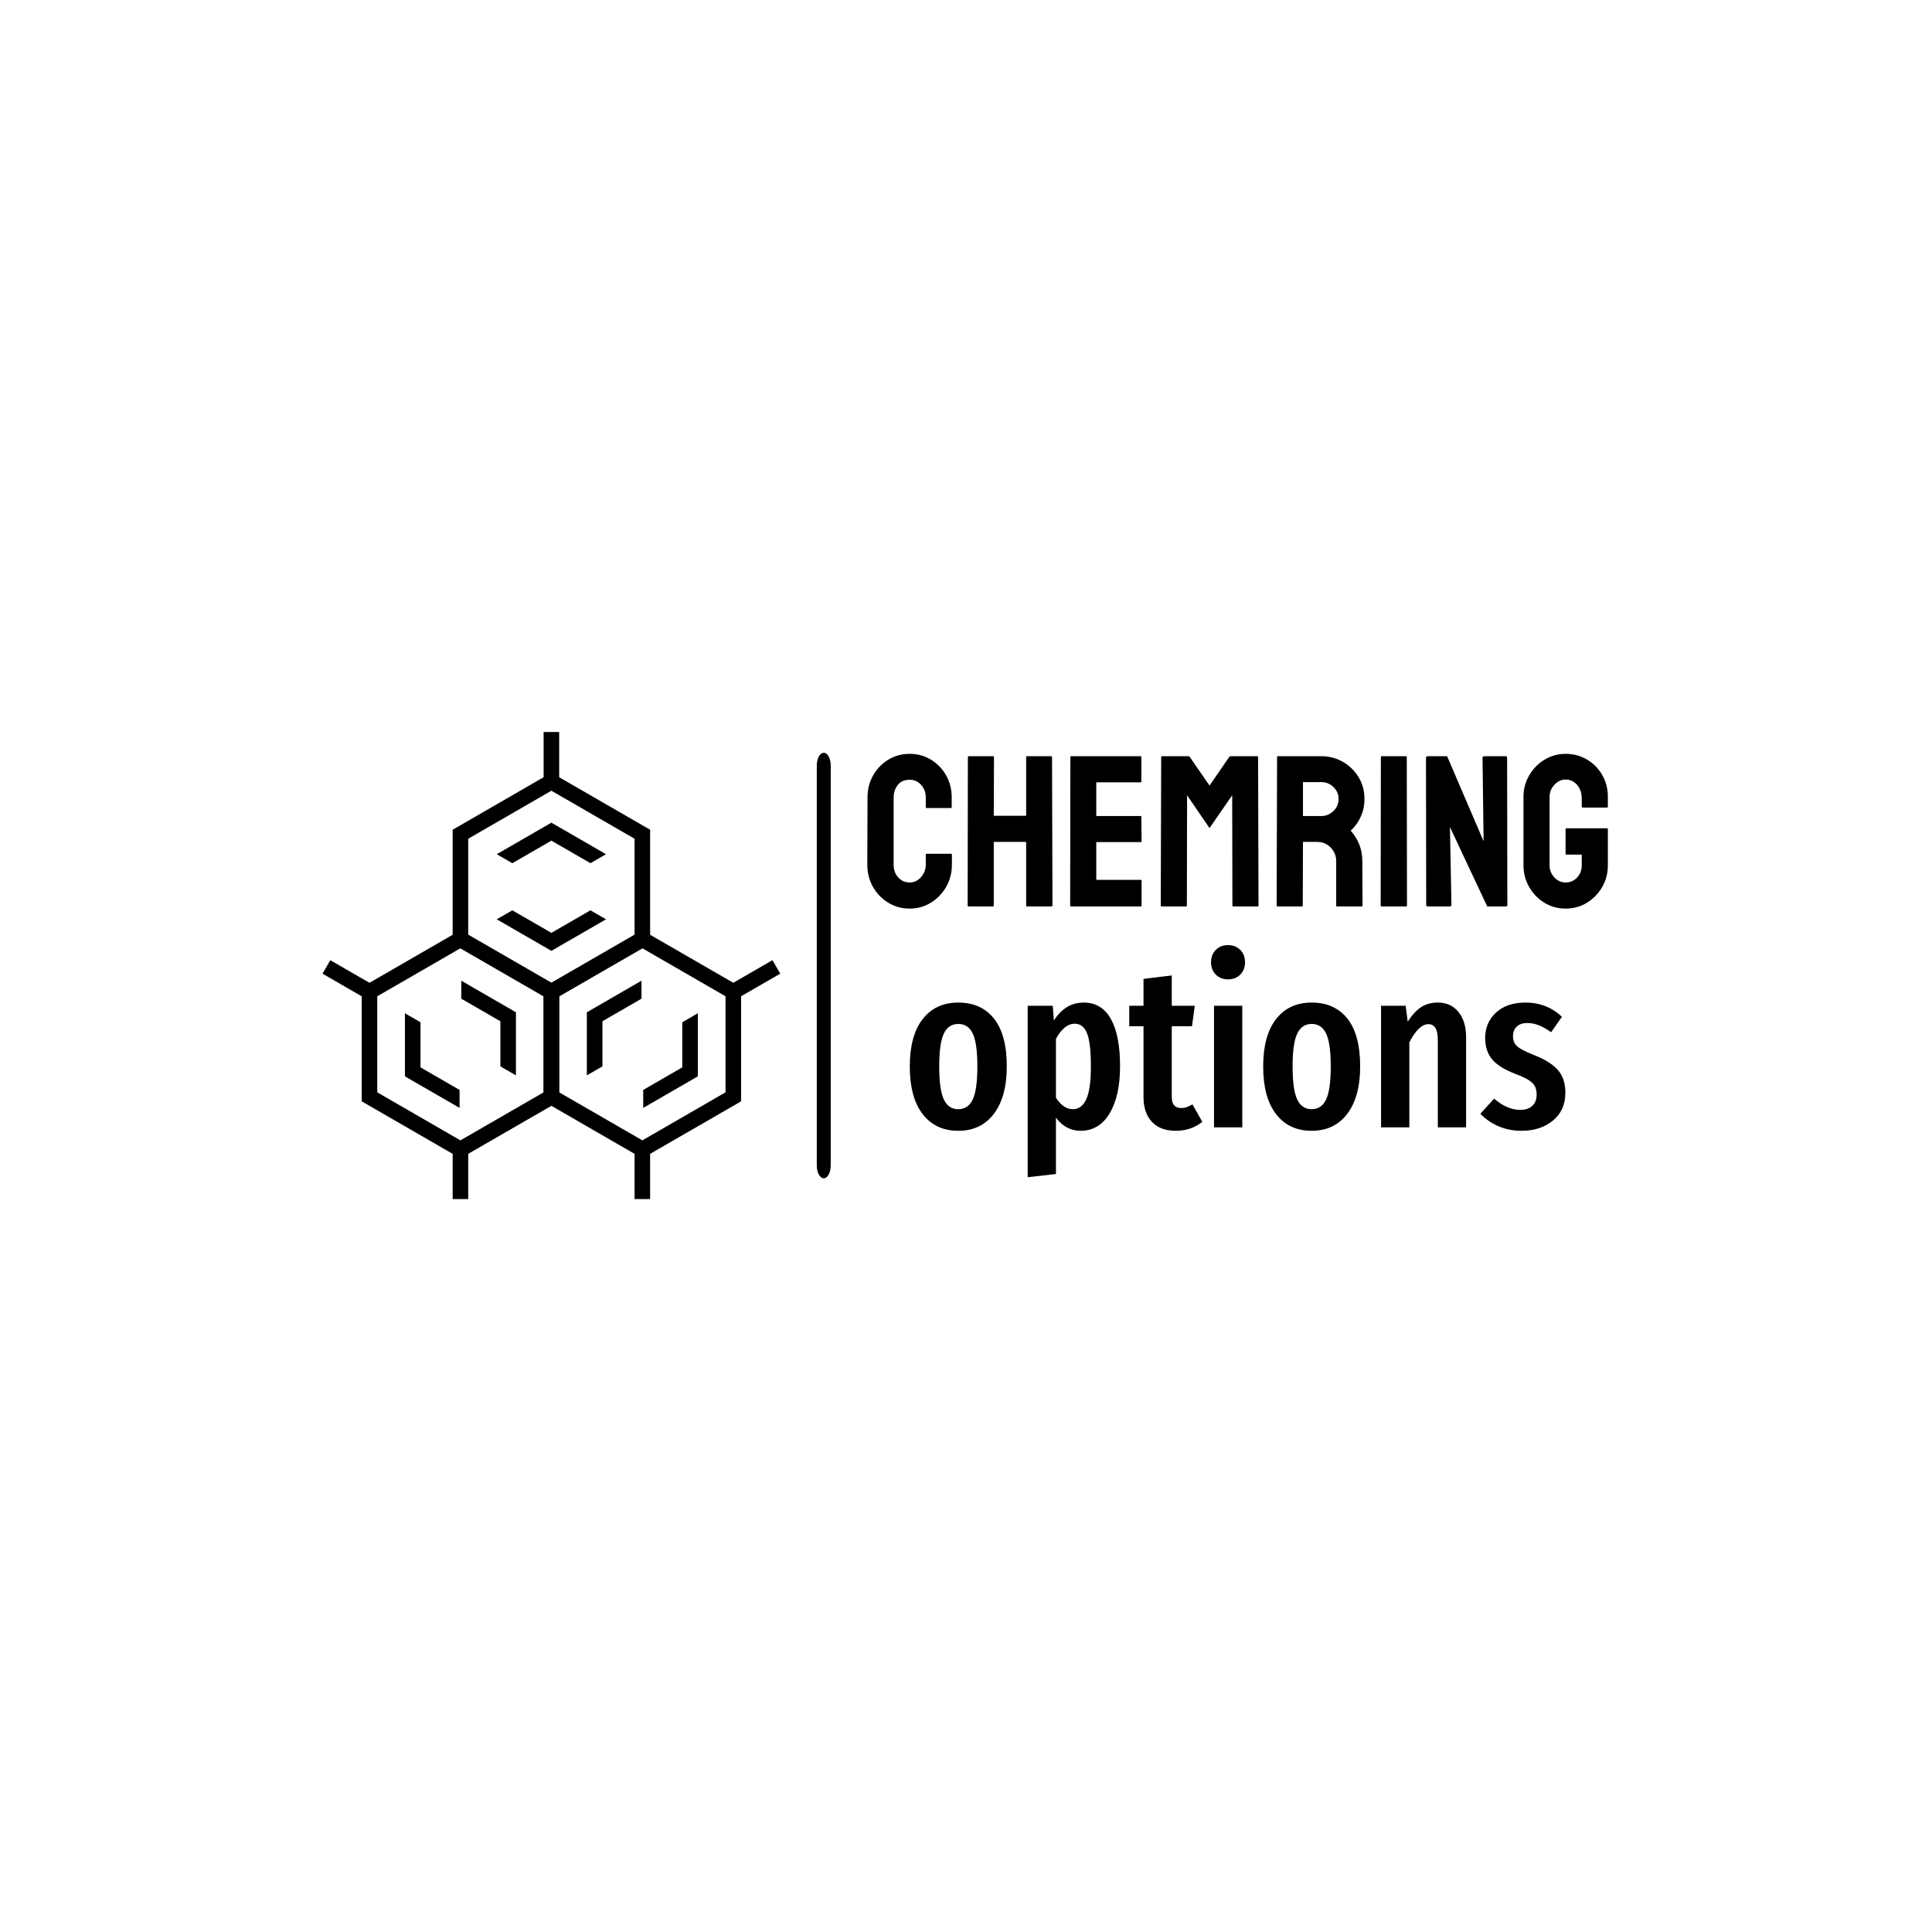
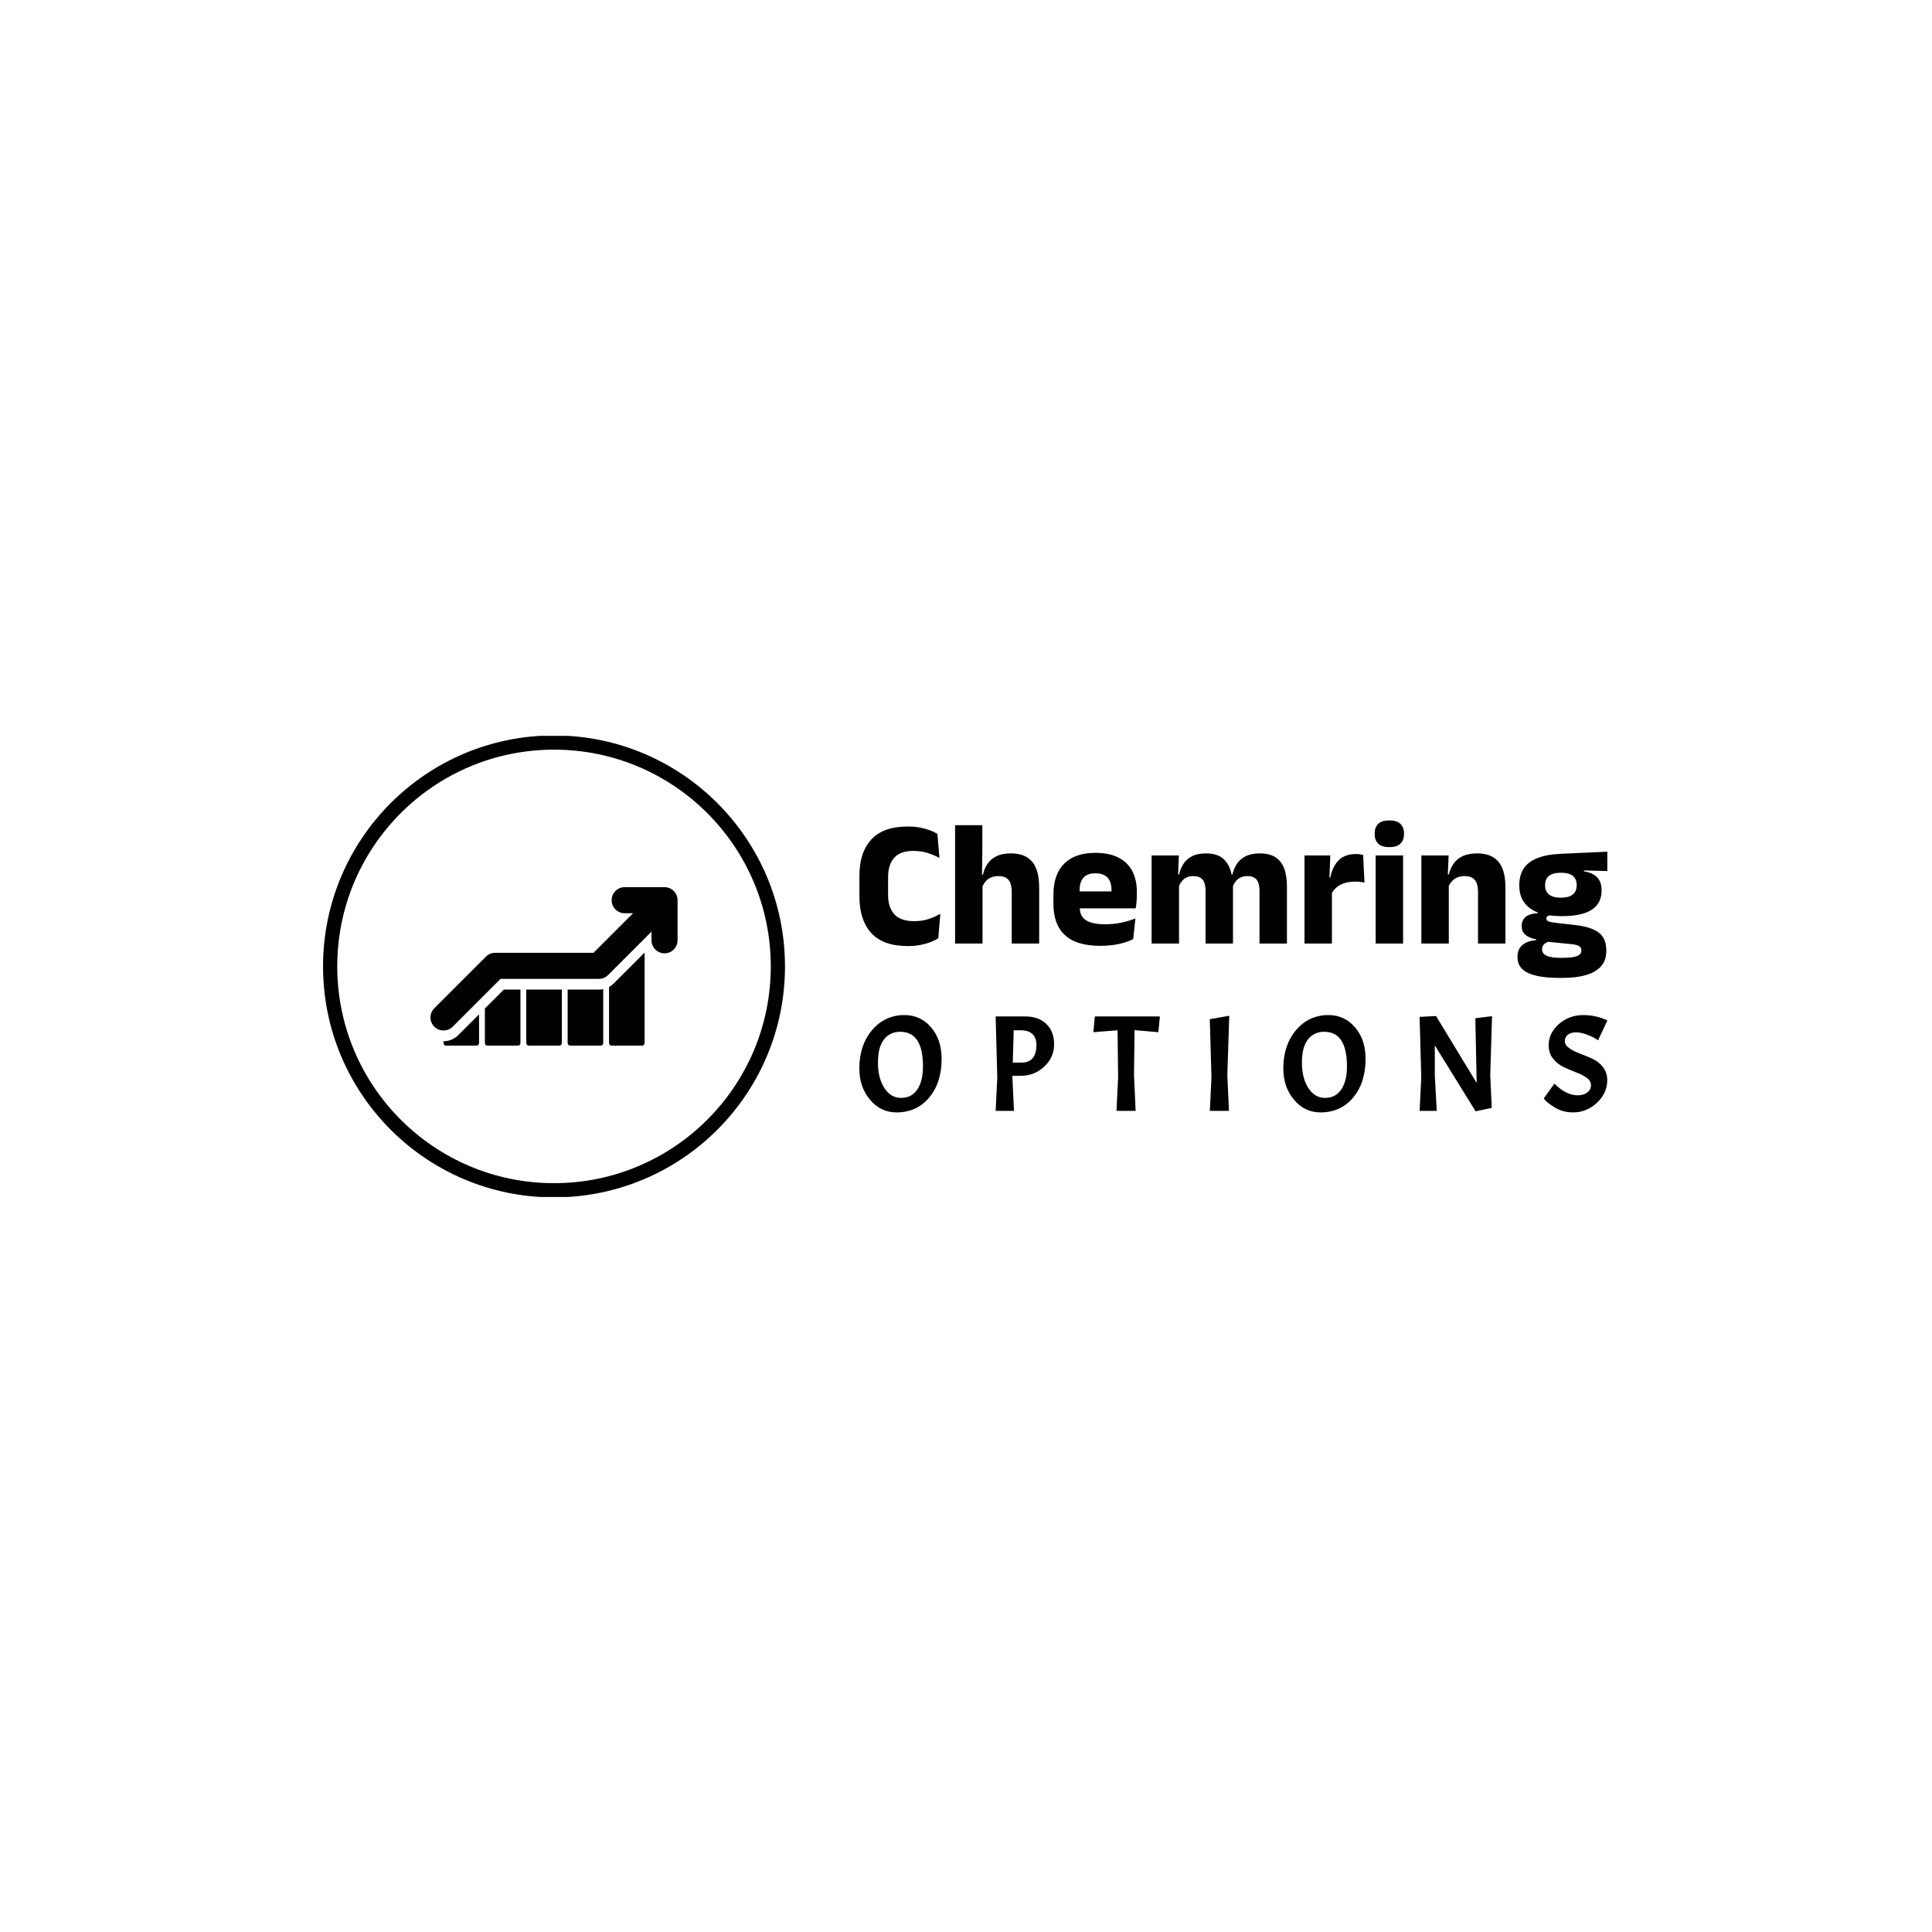
<svg xmlns="http://www.w3.org/2000/svg" version="1.1" width="1500" height="1500" viewBox="0 0 1500 1500">
  <rect width="1500" height="1500" fill="#ffffff" />
-   <g transform="matrix(0.6666667,0,0,0.6666667,249.3939,567.972)">
-     <svg viewBox="0 0 396 144" data-background-color="#ffffff" preserveAspectRatio="xMidYMid meet" height="545" width="1500">
-       <g id="tight-bounds" transform="matrix(1,0,0,1,0.24,0.1431921)">
-         <svg viewBox="0 0 395.52 143.714" height="143.714" width="395.52">
+   <g transform="matrix(0.6666667,0,0,0.6666667,249.3939,571.3214)">
+     <svg viewBox="0 0 396 142" data-background-color="#ffffff" preserveAspectRatio="xMidYMid meet" height="537" width="1500">
+       <g id="tight-bounds" transform="matrix(1,0,0,1,0.24,-0.1274737)">
+         <svg viewBox="0 0 395.52 142.255" height="142.255" width="395.52">
          <g>
-             <svg viewBox="0 0 686.417 249.412" height="143.714" width="395.52">
-               <g>
-                 <rect width="7.452" height="227.214" x="263.938" y="11.099" fill="#000000" opacity="1" stroke-width="0" stroke="transparent" fill-opacity="1" class="rect-yte-0" data-fill-palette-color="primary" rx="1%" id="yte-0" data-palette-color="#152232" />
-               </g>
-               <g transform="matrix(1,0,0,1,290.8972,11.66443)">
-                 <svg viewBox="0 0 395.52 226.083" height="226.083" width="395.52">
+             <svg viewBox="0 0 679.072 244.239" height="142.255" width="395.52">
+               <g transform="matrix(1,0,0,1,283.5524,44.92966)">
+                 <svg viewBox="0 0 395.52 154.379" height="154.379" width="395.52">
                  <g id="textblocktransform">
-                     <svg viewBox="0 0 395.52 226.083" height="226.083" width="395.52" id="textblock">
+                     <svg viewBox="0 0 395.52 154.379" height="154.379" width="395.52" id="textblock">
                      <g>
-                         <svg viewBox="0 0 395.52 82.63" height="82.63" width="395.52">
+                         <svg viewBox="0 0 395.52 83.265" height="83.265" width="395.52">
                          <g transform="matrix(1,0,0,1,0,0)">
-                             <svg width="395.52" viewBox="1.4 -35.35 171.58 35.85" height="82.63" data-palette-color="#152232">
-                               <path d="M11.2 0.5L11.2 0.5Q8.45 0.5 6.23-0.88 4-2.25 2.7-4.55 1.4-6.85 1.4-9.7L1.4-9.7 1.45-25.3Q1.45-28.05 2.73-30.33 4-32.6 6.23-33.98 8.45-35.35 11.2-35.35L11.2-35.35Q13.95-35.35 16.15-34 18.35-32.65 19.65-30.38 20.95-28.1 20.95-25.3L20.95-25.3 20.95-23Q20.95-22.8 20.75-22.8L20.75-22.8 15.15-22.8Q14.95-22.8 14.95-23L14.95-23 14.95-25.3Q14.95-26.95 13.88-28.15 12.8-29.35 11.2-29.35L11.2-29.35Q9.4-29.35 8.45-28.13 7.5-26.9 7.5-25.3L7.5-25.3 7.5-9.7Q7.5-7.85 8.58-6.7 9.65-5.55 11.2-5.55L11.2-5.55Q12.8-5.55 13.88-6.83 14.95-8.1 14.95-9.7L14.95-9.7 14.95-12Q14.95-12.2 15.15-12.2L15.15-12.2 20.8-12.2Q21-12.2 21-12L21-12 21-9.7Q21-6.85 19.68-4.55 18.35-2.25 16.15-0.88 13.95 0.5 11.2 0.5ZM30.5 0L24.85 0Q24.65 0 24.65-0.25L24.65-0.25 24.7-34.6Q24.7-34.8 24.95-34.8L24.95-34.8 30.5-34.8Q30.75-34.8 30.75-34.6L30.75-34.6 30.7-21 38.2-21 38.2-34.6Q38.2-34.8 38.4-34.8L38.4-34.8 43.95-34.8Q44.2-34.8 44.2-34.6L44.2-34.6 44.3-0.25Q44.3 0 44.05 0L44.05 0 38.45 0Q38.2 0 38.2-0.25L38.2-0.25 38.2-14.95 30.7-14.95 30.7-0.25Q30.7 0 30.5 0L30.5 0ZM64.75 0L48.6 0Q48.4 0 48.4-0.25L48.4-0.25 48.45-34.6Q48.45-34.8 48.65-34.8L48.65-34.8 64.7-34.8Q64.9-34.8 64.9-34.55L64.9-34.55 64.9-28.95Q64.9-28.75 64.7-28.75L64.7-28.75 54.45-28.75 54.45-20.95 64.7-20.95Q64.9-20.95 64.9-20.75L64.9-20.75 64.95-15.1Q64.95-14.9 64.75-14.9L64.75-14.9 54.45-14.9 54.45-6.15 64.75-6.15Q64.95-6.15 64.95-5.9L64.95-5.9 64.95-0.2Q64.95 0 64.75 0L64.75 0ZM75.24 0L69.59 0Q69.39 0 69.39-0.25L69.39-0.25 69.49-34.6Q69.49-34.8 69.69-34.8L69.69-34.8 75.79-34.8Q75.99-34.8 76.14-34.6L76.14-34.6 80.69-28 85.24-34.6Q85.39-34.8 85.59-34.8L85.59-34.8 91.74-34.8Q91.94-34.8 91.94-34.6L91.94-34.6 92.04-0.25Q92.04 0 91.84 0L91.84 0 86.19 0Q85.99 0 85.99-0.25L85.99-0.25 85.94-25.75 80.69-18.15 75.49-25.75 75.44-0.25Q75.44 0 75.24 0L75.24 0ZM102.09 0L96.44 0Q96.24 0 96.24-0.25L96.24-0.25 96.34-34.6Q96.34-34.8 96.54-34.8L96.54-34.8 106.64-34.8Q109.34-34.8 111.62-33.48 113.89-32.15 115.24-29.93 116.59-27.7 116.59-24.9L116.59-24.9Q116.59-23.05 116.04-21.58 115.49-20.1 114.74-19.07 113.99-18.05 113.39-17.55L113.39-17.55Q116.09-14.55 116.09-10.5L116.09-10.5 116.14-0.25Q116.14 0 115.89 0L115.89 0 110.24 0Q110.04 0 110.04-0.15L110.04-0.15 110.04-10.5Q110.04-12.3 108.77-13.63 107.49-14.95 105.64-14.95L105.64-14.95 102.34-14.95 102.29-0.25Q102.29 0 102.09 0L102.09 0ZM102.34-28.8L102.34-20.95 106.64-20.95Q108.19-20.95 109.39-22.1 110.59-23.25 110.59-24.9L110.59-24.9Q110.59-26.5 109.42-27.65 108.24-28.8 106.64-28.8L106.64-28.8 102.34-28.8ZM126.24 0L120.59 0Q120.34 0 120.34-0.25L120.34-0.25 120.39-34.6Q120.39-34.8 120.59-34.8L120.59-34.8 126.19-34.8Q126.39-34.8 126.39-34.6L126.39-34.6 126.44-0.25Q126.44 0 126.24 0L126.24 0ZM136.28 0L131.28 0Q130.89 0 130.89-0.35L130.89-0.35 130.84-34.4Q130.84-34.8 131.24-34.8L131.24-34.8 135.74-34.8 144.19-15.1 143.94-34.4Q143.94-34.8 144.39-34.8L144.39-34.8 149.34-34.8Q149.64-34.8 149.64-34.4L149.64-34.4 149.69-0.3Q149.69 0 149.44 0L149.44 0 145.03 0 136.39-18.4 136.74-0.4Q136.74 0 136.28 0L136.28 0ZM163.18 0.5L163.18 0.5Q160.48 0.5 158.28-0.85 156.08-2.2 154.76-4.48 153.43-6.75 153.43-9.55L153.43-9.55 153.43-25.4Q153.43-28.1 154.76-30.38 156.08-32.65 158.31-34 160.53-35.35 163.18-35.35L163.18-35.35Q165.93-35.35 168.16-34.02 170.38-32.7 171.68-30.45 172.98-28.2 172.98-25.4L172.98-25.4 172.98-23.1Q172.98-22.9 172.73-22.9L172.73-22.9 167.13-22.9Q166.93-22.9 166.93-23.1L166.93-23.1 166.93-25Q166.93-26.9 165.86-28.15 164.78-29.4 163.18-29.4L163.18-29.4Q161.73-29.4 160.61-28.2 159.48-27 159.48-25.4L159.48-25.4 159.48-9.55Q159.48-7.9 160.58-6.73 161.68-5.55 163.18-5.55L163.18-5.55Q164.78-5.55 165.86-6.7 166.93-7.85 166.93-9.55L166.93-9.55 166.93-12 163.43-12Q163.18-12 163.18-12.25L163.18-12.25 163.18-17.85Q163.18-18.1 163.43-18.1L163.43-18.1 172.78-18.1Q172.98-18.1 172.98-17.85L172.98-17.85 172.98-9.55Q172.98-6.75 171.66-4.48 170.33-2.2 168.13-0.85 165.93 0.5 163.18 0.5Z" opacity="1" transform="matrix(1,0,0,1,0,0)" fill="#000000" class="wordmark-text-0" data-fill-palette-color="primary" id="text-0" />
+                             <svg width="395.52" viewBox="1.93 -34.35 208.63 43.93" height="83.265" data-palette-color="#fe5b25">
+                               <g class="wordmark-text-0" data-fill-palette-color="primary" id="text-0">
+                                 <path d="M15.43 0.7L15.43 0.7Q8.6 0.7 5.26-2.91 1.93-6.53 1.93-13.23L1.93-13.23 1.93-18.9Q1.93-25.48 5.28-29.06 8.63-32.65 15.38-32.65L15.38-32.65Q17.18-32.65 18.7-32.38 20.23-32.1 21.48-31.64 22.73-31.18 23.68-30.6L23.68-30.6 24.25-23.9Q22.78-24.68 21.01-25.26 19.25-25.85 16.93-25.85L16.93-25.85Q13.35-25.85 11.64-23.94 9.93-22.03 9.93-18.57L9.93-18.57 9.93-13.53Q9.93-10.1 11.66-8.18 13.4-6.25 17.23-6.25L17.23-6.25Q19.48-6.25 21.25-6.85 23.03-7.45 24.5-8.3L24.5-8.3 23.93-1.45Q22.98-0.88 21.7-0.39 20.43 0.1 18.86 0.4 17.3 0.7 15.43 0.7ZM52.07-15.68L52.07 0 44.42 0 44.42-14.45Q44.42-15.8 44.07-16.79 43.72-17.78 42.91-18.3 42.1-18.82 40.65-18.82L40.65-18.82Q39.47-18.82 38.57-18.41 37.67-18 37.09-17.29 36.5-16.57 36.17-15.68L36.17-15.68 34.62-19.25 36.4-19.25Q36.77-20.93 37.67-22.25 38.57-23.58 40.16-24.36 41.75-25.15 44.15-25.15L44.15-25.15Q46.9-25.15 48.65-24.09 50.4-23.03 51.23-20.93 52.07-18.82 52.07-15.68L52.07-15.68ZM36.27-16.98L36.27 0 28.62 0 28.62-33.02 36.22-33.02 36.22-25.68 36.1-17.57 36.27-16.98ZM69.15 0.63L69.15 0.63Q62.45 0.63 59.25-2.36 56.05-5.35 56.05-11.08L56.05-11.08 56.05-13.63Q56.05-19.28 59.05-22.29 62.05-25.3 67.77-25.3L67.77-25.3Q71.62-25.3 74.18-23.99 76.75-22.68 78.03-20.25 79.32-17.82 79.32-14.43L79.32-14.43 79.32-13.6Q79.32-12.65 79.23-11.66 79.15-10.68 79-9.83L79-9.83 72.1-9.83Q72.2-11.28 72.22-12.56 72.25-13.85 72.25-14.9L72.25-14.9Q72.25-16.43 71.77-17.46 71.3-18.5 70.31-19.05 69.32-19.6 67.77-19.6L67.77-19.6Q65.47-19.6 64.41-18.36 63.35-17.13 63.35-14.85L63.35-14.85 63.35-12.6 63.4-11.78 63.4-10.03Q63.4-9.08 63.71-8.22 64.02-7.38 64.81-6.74 65.6-6.1 66.98-5.74 68.37-5.38 70.52-5.38L70.52-5.38Q72.8-5.38 74.9-5.81 77-6.25 78.92-7L78.92-7 78.3-1.25Q76.6-0.38 74.27 0.13 71.95 0.63 69.15 0.63ZM77.45-14.55L77.45-9.83 60.1-9.83 60.1-14.55 77.45-14.55ZM121.19-15.88L121.19 0 113.54 0 113.54-14.65Q113.54-15.95 113.23-16.89 112.92-17.82 112.18-18.32 111.44-18.82 110.14-18.82L110.14-18.82Q109.04-18.82 108.22-18.41 107.39-18 106.84-17.29 106.29-16.57 106.02-15.68L106.02-15.68 105.29-19.25 105.97-19.25Q106.37-20.9 107.24-22.24 108.12-23.58 109.67-24.36 111.22-25.15 113.64-25.15L113.64-25.15Q116.27-25.15 117.93-24.11 119.59-23.08 120.39-21.01 121.19-18.95 121.19-15.88L121.19-15.88ZM91.09-17.7L91.09 0 83.44 0 83.44-24.58 91.04-24.58 90.79-17.95 91.09-17.7ZM106.14-15.75L106.14 0 98.49 0 98.49-14.65Q98.49-15.95 98.18-16.89 97.87-17.82 97.12-18.32 96.37-18.82 95.09-18.82L95.09-18.82Q93.97-18.82 93.14-18.41 92.32-18 91.78-17.29 91.24-16.57 90.97-15.68L90.97-15.68 89.79-19.25 91.09-19.25Q91.47-20.93 92.33-22.25 93.19-23.58 94.72-24.36 96.24-25.15 98.57-25.15L98.57-25.15Q101.99-25.15 103.73-23.39 105.47-21.63 105.92-18.28L105.92-18.28Q105.99-17.78 106.07-17.05 106.14-16.32 106.14-15.75L106.14-15.75ZM133.59-13.8L133.59-13.8 131.49-18.45 133.29-18.45Q133.89-21.5 135.63-23.24 137.37-24.98 140.54-24.98L140.54-24.98Q141.09-24.98 141.55-24.9 142.02-24.83 142.44-24.73L142.44-24.73 142.82-17Q142.29-17.15 141.59-17.21 140.89-17.28 140.17-17.28L140.17-17.28Q137.72-17.28 136.04-16.36 134.37-15.45 133.59-13.8ZM133.74-16.63L133.74 0 126.09 0 126.09-24.58 133.29-24.58 132.97-16.73 133.74-16.63ZM153.59-24.58L153.59 0 145.94 0 145.94-24.58 153.59-24.58ZM149.76-26.9L149.76-26.9Q147.61-26.9 146.64-27.89 145.66-28.88 145.66-30.55L145.66-30.55 145.66-30.73Q145.66-32.4 146.64-33.38 147.61-34.35 149.76-34.35L149.76-34.35Q151.86-34.35 152.85-33.38 153.84-32.4 153.84-30.73L153.84-30.73 153.84-30.55Q153.84-28.85 152.85-27.88 151.86-26.9 149.76-26.9ZM182.14-15.68L182.14 0 174.49 0 174.49-14.45Q174.49-15.8 174.14-16.79 173.79-17.78 172.96-18.3 172.14-18.82 170.71-18.82L170.71-18.82Q169.54-18.82 168.64-18.41 167.74-18 167.12-17.29 166.51-16.57 166.21-15.68L166.21-15.68 165.04-19.25 166.34-19.25Q166.74-20.93 167.65-22.25 168.56-23.58 170.16-24.36 171.76-25.15 174.21-25.15L174.21-25.15Q176.96-25.15 178.71-24.09 180.46-23.03 181.3-20.93 182.14-18.82 182.14-15.68L182.14-15.68ZM166.34-17.7L166.34 0 158.69 0 158.69-24.58 166.29-24.58 166.04-18.43 166.34-17.7ZM197.88-7.65L197.88-7.65Q191.96-7.65 188.98-9.85 186.01-12.05 186.01-16.03L186.01-16.03 186.01-16.35Q186.01-19.05 187.22-20.91 188.43-22.78 190.96-23.8 193.48-24.83 197.43-25.03L197.43-25.03 210.56-25.63 210.56-20.23 204.03-20.4 204.03-20.15Q205.71-19.88 206.8-19.21 207.88-18.55 208.42-17.49 208.96-16.43 208.96-14.88L208.96-14.88 208.96-14.7Q208.96-11.28 206.25-9.46 203.53-7.65 197.88-7.65ZM197.51 3.98L197.51 3.98 198.26 3.98Q200.06 3.98 201.17 3.75 202.28 3.53 202.81 3.08 203.33 2.63 203.33 1.95L203.33 1.95 203.33 1.9Q203.33 1.03 202.6 0.65 201.86 0.28 200.38 0.15L200.38 0.15 193.13-0.58 194.81-0.68Q194.06-0.55 193.52-0.25 192.98 0.05 192.67 0.5 192.36 0.95 192.36 1.6L192.36 1.6 192.36 1.65Q192.36 2.4 192.91 2.93 193.46 3.45 194.6 3.71 195.73 3.98 197.51 3.98ZM198.08 9.58L198.08 9.58 197.13 9.58Q193.43 9.58 190.82 8.99 188.21 8.4 186.86 7.13 185.51 5.85 185.51 3.75L185.51 3.75 185.51 3.65Q185.51 2.23 186.13 1.25 186.76 0.28 187.93-0.28 189.11-0.83 190.68-0.95L190.68-0.95 190.68-1.2Q188.76-1.55 187.72-2.43 186.68-3.3 186.68-4.88L186.68-4.88 186.68-4.9Q186.68-6.03 187.2-6.8 187.71-7.58 188.71-7.99 189.71-8.4 191.16-8.47L191.16-8.47 191.16-9.3 196.81-7.88 195.16-7.9Q194.28-7.9 193.92-7.68 193.56-7.45 193.56-7L193.56-7 193.56-6.98Q193.56-6.43 194.15-6.19 194.73-5.95 196.06-5.8L196.06-5.8 201.88-5.13Q206.13-4.63 208.21-3.03 210.28-1.43 210.28 1.93L210.28 1.93 210.28 2.08Q210.28 4.63 208.85 6.29 207.41 7.95 204.7 8.76 201.98 9.58 198.08 9.58ZM197.63-12.8L197.63-12.8Q199.11-12.8 200.07-13.19 201.03-13.58 201.52-14.34 202.01-15.1 202.01-16.18L202.01-16.18 202.01-16.4Q202.01-17.48 201.53-18.23 201.06-18.98 200.1-19.36 199.13-19.75 197.63-19.75L197.63-19.75 197.61-19.75Q196.08-19.75 195.11-19.35 194.13-18.95 193.67-18.2 193.21-17.45 193.21-16.38L193.21-16.38 193.21-16.18Q193.21-15.1 193.7-14.34 194.18-13.58 195.16-13.19 196.13-12.8 197.63-12.8Z" fill="#000000" data-fill-palette-color="primary" />
+                               </g>
                            </svg>
                          </g>
                        </svg>
                      </g>
-                       <g transform="matrix(1,0,0,1,22.70199,102.1376)">
-                         <svg viewBox="0 0 350.116 123.946" height="123.946" width="350.116">
+                       <g transform="matrix(1,0,0,1,0,102.9217)">
+                         <svg viewBox="0 0 395.52 51.458" height="51.458" width="395.52">
                          <g transform="matrix(1,0,0,1,0,0)">
-                             <svg width="350.116" viewBox="1.7 -39.65 142.64 50.5" height="123.946" data-palette-color="#fe5b25">
-                               <path d="M12.25-27.15Q17.25-27.15 20.03-23.65 22.8-20.15 22.8-13.25L22.8-13.25Q22.8-6.65 20-2.95 17.2 0.75 12.25 0.75L12.25 0.75Q7.3 0.75 4.5-2.88 1.7-6.5 1.7-13.25L1.7-13.25Q1.7-19.95 4.5-23.55 7.3-27.15 12.25-27.15L12.25-27.15ZM12.25-22.5Q10.1-22.5 9.1-20.38 8.1-18.25 8.1-13.25L8.1-13.25Q8.1-8.2 9.1-6.08 10.1-3.95 12.25-3.95L12.25-3.95Q14.4-3.95 15.4-6.08 16.4-8.2 16.4-13.25L16.4-13.25Q16.4-18.3 15.4-20.4 14.4-22.5 12.25-22.5L12.25-22.5ZM39.55-27.15Q43.45-27.15 45.45-23.58 47.45-20 47.45-13.3L47.45-13.3Q47.45-6.8 45.17-3.03 42.9 0.75 38.85 0.75L38.85 0.75Q35.65 0.75 33.5-2.1L33.5-2.1 33.5 10.15 27.35 10.85 27.35-26.45 32.8-26.45 33.05-23.25Q34.35-25.25 35.95-26.2 37.55-27.15 39.55-27.15L39.55-27.15ZM37.2-3.95Q39.1-3.95 40.1-6.13 41.1-8.3 41.1-13.25L41.1-13.25Q41.1-18.45 40.25-20.5 39.4-22.55 37.6-22.55L37.6-22.55Q35.3-22.55 33.5-19.25L33.5-19.25 33.5-6.45Q35.1-3.95 37.2-3.95L37.2-3.95ZM63.2-5L65.35-1.2Q62.9 0.75 59.6 0.75L59.6 0.75Q56.15 0.75 54.35-1.23 52.55-3.2 52.55-6.6L52.55-6.6 52.55-22 49.45-22 49.45-26.45 52.55-26.45 52.55-32.3 58.7-33.05 58.7-26.45 63.7-26.45 63.1-22 58.7-22 58.7-6.6Q58.7-4.2 60.75-4.2L60.75-4.2Q61.4-4.2 61.9-4.38 62.4-4.55 63.2-5L63.2-5ZM67.89-26.45L74.04-26.45 74.04 0 67.89 0 67.89-26.45ZM70.94-39.65Q72.59-39.65 73.62-38.6 74.64-37.55 74.64-35.9L74.64-35.9Q74.64-34.3 73.62-33.25 72.59-32.2 70.94-32.2L70.94-32.2Q69.29-32.2 68.27-33.25 67.24-34.3 67.24-35.9L67.24-35.9Q67.24-37.55 68.27-38.6 69.29-39.65 70.94-39.65L70.94-39.65ZM89.14-27.15Q94.14-27.15 96.92-23.65 99.69-20.15 99.69-13.25L99.69-13.25Q99.69-6.65 96.89-2.95 94.09 0.75 89.14 0.75L89.14 0.75Q84.19 0.75 81.39-2.88 78.59-6.5 78.59-13.25L78.59-13.25Q78.59-19.95 81.39-23.55 84.19-27.15 89.14-27.15L89.14-27.15ZM89.14-22.5Q86.99-22.5 85.99-20.38 84.99-18.25 84.99-13.25L84.99-13.25Q84.99-8.2 85.99-6.08 86.99-3.95 89.14-3.95L89.14-3.95Q91.29-3.95 92.29-6.08 93.29-8.2 93.29-13.25L93.29-13.25Q93.29-18.3 92.29-20.4 91.29-22.5 89.14-22.5L89.14-22.5ZM116.59-27.15Q119.44-27.15 121.09-25.1 122.74-23.05 122.74-19.6L122.74-19.6 122.74 0 116.59 0 116.59-18.9Q116.59-20.8 116.06-21.63 115.54-22.45 114.54-22.45L114.54-22.45Q112.44-22.45 110.39-18.5L110.39-18.5 110.39 0 104.24 0 104.24-26.45 109.59-26.45 110.04-23Q111.39-25.1 112.91-26.13 114.44-27.15 116.59-27.15L116.59-27.15ZM135.64-27.15Q140.34-27.15 143.59-24.05L143.59-24.05 141.24-20.7Q139.84-21.7 138.59-22.2 137.34-22.7 136.04-22.7L136.04-22.7Q134.59-22.7 133.76-21.93 132.94-21.15 132.94-19.8L132.94-19.8Q132.94-18.45 133.86-17.63 134.79-16.8 137.59-15.7L137.59-15.7Q141.04-14.35 142.69-12.5 144.34-10.65 144.34-7.55L144.34-7.55Q144.34-3.7 141.64-1.48 138.94 0.75 134.79 0.75L134.79 0.75Q132.09 0.75 129.81-0.23 127.54-1.2 125.84-2.95L125.84-2.95 128.84-6.25Q131.64-3.8 134.54-3.8L134.54-3.8Q136.19-3.8 137.14-4.67 138.09-5.55 138.09-7.1L138.09-7.1Q138.09-8.25 137.69-8.97 137.29-9.7 136.29-10.33 135.29-10.95 133.29-11.7L133.29-11.7Q129.84-13.05 128.36-14.85 126.89-16.65 126.89-19.45L126.89-19.45Q126.89-22.8 129.26-24.98 131.64-27.15 135.64-27.15L135.64-27.15Z" opacity="1" transform="matrix(1,0,0,1,0,0)" fill="#000000" class="slogan-text-1" data-fill-palette-color="secondary" id="text-1" />
+                             <svg width="395.52" viewBox="1.5 -35 273.25 35.55" height="51.458" data-palette-color="#6d2713">
+                               <path d="M18-35L18-35Q23.9-35 27.73-30.5 31.55-26 31.55-19.05L31.55-19.05Q31.55-10.25 27-4.85 22.45 0.55 15.05 0.55L15.05 0.55Q9.3 0.55 5.4-4.08 1.5-8.7 1.5-15.5L1.5-15.5Q1.5-24 6.15-29.5 10.8-35 18-35ZM24.75-16.25L24.75-16.25Q24.75-28.9 16.45-28.9L16.45-28.9Q12.65-28.9 10.48-26.08 8.3-23.25 8.3-17.63 8.3-12 10.63-8.38 12.95-4.75 16.78-4.75 20.6-4.75 22.68-7.83 24.75-10.9 24.75-16.25ZM51.29-34.5L62.14-34.5Q66.94-34.5 69.79-31.78 72.64-29.05 72.64-24.3 72.64-19.55 69.04-16.18 65.44-12.8 60.24-12.8L60.24-12.8 57.39-12.8 57.99 0 51.29 0 51.89-12.15 51.29-34.5ZM60.34-29.45L60.34-29.45 57.89-29.45 57.54-17.65 60.94-17.65Q63.44-17.65 64.82-19.3 66.19-20.95 66.19-24L66.19-24Q66.19-29.45 60.34-29.45ZM95.83-29.45L86.98-28.75 87.53-34.5 111.28-34.5 110.73-28.75 102.03-29.5 101.83-13 102.43 0 95.43 0 96.03-12.15 95.83-29.45ZM129.52-33.5L136.62-34.75 135.92-13 136.52 0 129.52 0 130.12-12.15 129.52-33.5ZM172.87-35L172.87-35Q178.77-35 182.59-30.5 186.42-26 186.42-19.05L186.42-19.05Q186.42-10.25 181.87-4.85 177.32 0.55 169.92 0.55L169.92 0.55Q164.17 0.55 160.27-4.08 156.37-8.7 156.37-15.5L156.37-15.5Q156.37-24 161.02-29.5 165.67-35 172.87-35ZM179.62-16.25L179.62-16.25Q179.62-28.9 171.32-28.9L171.32-28.9Q167.52-28.9 165.34-26.08 163.17-23.25 163.17-17.63 163.17-12 165.49-8.38 167.82-4.75 171.64-4.75 175.47-4.75 177.54-7.83 179.62-10.9 179.62-16.25ZM226.51-33.85L232.61-34.6 231.96-13 232.51-1.1 226.61 0.15 211.71-23.95 211.71-13 212.41 0 206.16 0 206.76-12.15 206.16-34.35 212.16-34.65 227.01-10.2 226.51-33.85ZM251.5-4.55L255.4-9.95Q259.65-5.7 263.9-5.7L263.9-5.7Q266.1-5.7 267.42-6.73 268.75-7.75 268.75-9.38 268.75-11 267.15-12.13 265.55-13.25 263.27-14.1 261-14.95 258.75-16.03 256.5-17.1 254.9-19.1 253.3-21.1 253.3-23.95L253.3-23.95Q253.3-28.45 257.05-31.73 260.8-35 265.95-35L265.95-35Q268.3-35 270.5-34.5 272.7-34 274.75-33.05L274.75-33.05 271.35-25.75Q269.95-26.85 267.52-27.78 265.1-28.7 263.27-28.7 261.45-28.7 260.32-27.83 259.2-26.95 259.2-25.5 259.2-24.05 260.8-22.93 262.4-21.8 264.67-20.95 266.95-20.1 269.22-19.07 271.5-18.05 273.1-16.05 274.7-14.05 274.7-11.2L274.7-11.2Q274.7-6.5 270.95-2.98 267.2 0.55 262.2 0.55L262.2 0.55Q258.45 0.55 255.55-1.25L255.55-1.25Q253-2.8 251.95-4L251.95-4 251.5-4.55Z" opacity="1" transform="matrix(1,0,0,1,0,0)" fill="#000000" class="slogan-text-1" data-fill-palette-color="secondary" id="text-1" />
                            </svg>
                          </g>
                        </svg>
                      </g>
                    </svg>
                  </g>
                </svg>
              </g>
              <g>
-                 <svg viewBox="0 0 244.431 249.412" height="249.412" width="244.431">
+                 <svg viewBox="0 0 244.239 244.239" height="244.239" width="244.239">
                  <g>
-                     <svg version="1.1" x="0" y="0" viewBox="1.998 0 196.006 200" enable-background="new 0 0 200 200" xml:space="preserve" height="249.412" width="244.431" class="icon-icon-0" data-fill-palette-color="accent" id="icon-0">
-                       <g fill="#fe5b25" data-fill-palette-color="accent">
-                         <g fill="#fe5b25" data-fill-palette-color="accent">
-                           <path fill="#000000" d="M100.001 115.093L57.715 90.681V41.852L100.001 17.439 142.283 41.852V90.681zM64.382 86.832L100.001 107.393 135.616 86.832V45.701L100.001 25.139 64.382 45.701z" data-fill-palette-color="accent" />
-                           <path fill="#000000" d="M61.049 182.561L18.763 158.149V109.318L61.049 84.909 103.335 109.318V158.149zM25.429 154.3L61.049 174.862 96.668 154.3V113.168L61.049 92.604 25.429 113.167z" data-fill-palette-color="accent" />
-                           <path fill="#000000" d="M138.95 182.561L96.668 158.149V109.32L138.95 84.908 181.238 109.317V158.148zM103.335 154.3L138.95 174.862 174.572 154.298V113.169L138.95 92.604 103.335 113.167z" data-fill-palette-color="accent" />
-                           <rect x="96.668" fill="#000000" width="6.667" height="21.29" data-fill-palette-color="accent" />
-                           <rect x="57.715" y="178.713" fill="#000000" width="6.667" height="21.287" data-fill-palette-color="accent" />
-                           <rect x="135.616" y="178.713" fill="#000000" width="6.667" height="21.287" data-fill-palette-color="accent" />
-                           <rect x="183.79" y="95.276" transform="matrix(0.5001 0.8659 -0.8659 0.5001 185.2563 -109.0928)" fill="#000000" width="6.666" height="21.288" data-fill-palette-color="accent" />
-                           <rect x="2.234" y="102.587" transform="matrix(0.8661 0.4999 -0.4999 0.8661 54.6796 7.7492)" fill="#000000" width="21.287" height="6.668" data-fill-palette-color="accent" />
-                         </g>
-                         <g fill="#fe5b25" data-fill-palette-color="accent">
-                           <polygon fill="#000000" points="76.604,80.202 83.271,76.352 100.001,86.01 116.728,76.354 123.395,80.203 100.001,93.71   " data-fill-palette-color="accent" />
-                           <polygon fill="#000000" points="76.604,52.33 100.001,38.823 123.395,52.33 116.728,56.178 100.001,46.522 83.271,56.178   " data-fill-palette-color="accent" />
-                           <polygon fill="#000000" points="78.149,143.18 78.149,123.86 61.419,114.201 61.419,106.505 84.816,120.012 84.816,147.028   " data-fill-palette-color="accent" />
-                           <polygon fill="#000000" points="37.281,147.457 37.281,120.437 43.948,124.288 43.948,143.608 60.678,153.267 60.678,160.964       " data-fill-palette-color="accent" />
-                           <polygon fill="#000000" points="115.187,120.012 138.582,106.502 138.582,114.201 121.854,123.86 121.854,143.18 115.187,147.028       " data-fill-palette-color="accent" />
-                           <polygon fill="#000000" points="139.323,153.264 156.054,143.605 156.054,124.288 162.72,120.437 162.72,147.454 139.323,160.961       " data-fill-palette-color="accent" />
-                         </g>
+                     <svg />
+                   </g>
+                   <g id="icon-0">
+                     <svg viewBox="0 0 244.239 244.239" height="244.239" width="244.239">
+                       <g>
+                         <path d="M0 122.119c0-67.445 54.675-122.119 122.119-122.119 67.445 0 122.119 54.675 122.12 122.119 0 67.445-54.675 122.119-122.12 122.12-67.445 0-122.119-54.675-122.119-122.12zM122.119 236.73c63.298 0 114.61-51.313 114.611-114.611 0-63.298-51.313-114.61-114.611-114.61-63.298 0-114.61 51.313-114.61 114.61 0 63.298 51.313 114.61 114.61 114.611z" data-fill-palette-color="accent" fill="#000000" stroke="transparent" />
+                       </g>
+                       <g transform="matrix(1,0,0,1,56.79588,80.21642)">
+                         <svg viewBox="0 0 130.647 83.806" height="83.806" width="130.647">
+                           <g>
+                             <svg version="1.1" x="0" y="0" viewBox="7.3 24.223 94.401 60.555" enable-background="new 0 0 109 109" xml:space="preserve" height="83.806" width="130.647" class="icon-dxe-0" data-fill-palette-color="accent" id="dxe-0">
+                               <path fill-rule="evenodd" clip-rule="evenodd" fill="#000000" d="M43.898 63.354H57.485V83.78A0.996 0.996 0 0 1 56.49 84.777H44.896A0.997 0.997 0 0 1 43.898 83.78zM28.087 70.601V83.781C28.087 84.332 28.533 84.778 29.083 84.778H40.677A0.996 0.996 0 0 0 41.673 83.781V63.403L41.67 63.354H35.333zM59.71 63.354V83.78C59.71 84.331 60.155 84.777 60.706 84.777H72.301C72.851 84.777 73.297 84.331 73.297 83.78V63.185A8 8 0 0 1 71.644 63.355zM75.522 62.357V83.78C75.522 84.331 75.967 84.777 76.518 84.777H88.113C88.663 84.777 89.109 84.331 89.109 83.78V49.582A1 1 0 0 0 89.056 49.267L77.318 61.004A8 8 0 0 1 75.522 62.357M12.279 83.085H12.275V83.78C12.275 84.331 12.721 84.777 13.272 84.777H24.867C25.417 84.777 25.863 84.331 25.863 83.78V73.241A1 1 0 0 0 25.798 72.89L17.953 80.735A7.98 7.98 0 0 1 12.279 83.085M96.721 24.223H81.496A4.978 4.978 0 1 0 81.496 34.18H84.705L69.583 49.3H32.009A4.97 4.97 0 0 0 28.49 50.758L8.759 70.488A4.977 4.977 0 0 0 12.279 78.985 4.96 4.96 0 0 0 15.8 77.527L34.071 59.255H71.644C72.964 59.255 74.23 58.732 75.165 57.797L91.744 41.218V44.426A4.979 4.979 0 1 0 101.7 44.426V29.201A4.98 4.98 0 0 0 96.721 24.223" data-fill-palette-color="accent" />
+                             </svg>
+                           </g>
+                         </svg>
                      </g>
                    </svg>
                  </g>
                </svg>
              </g>
            </svg>
          </g>
          <defs />
        </svg>
-         <rect width="395.52" height="143.714" fill="none" stroke="none" visibility="hidden" />
+         <rect width="395.52" height="142.255" fill="none" stroke="none" visibility="hidden" />
      </g>
    </svg>
  </g>
</svg>
